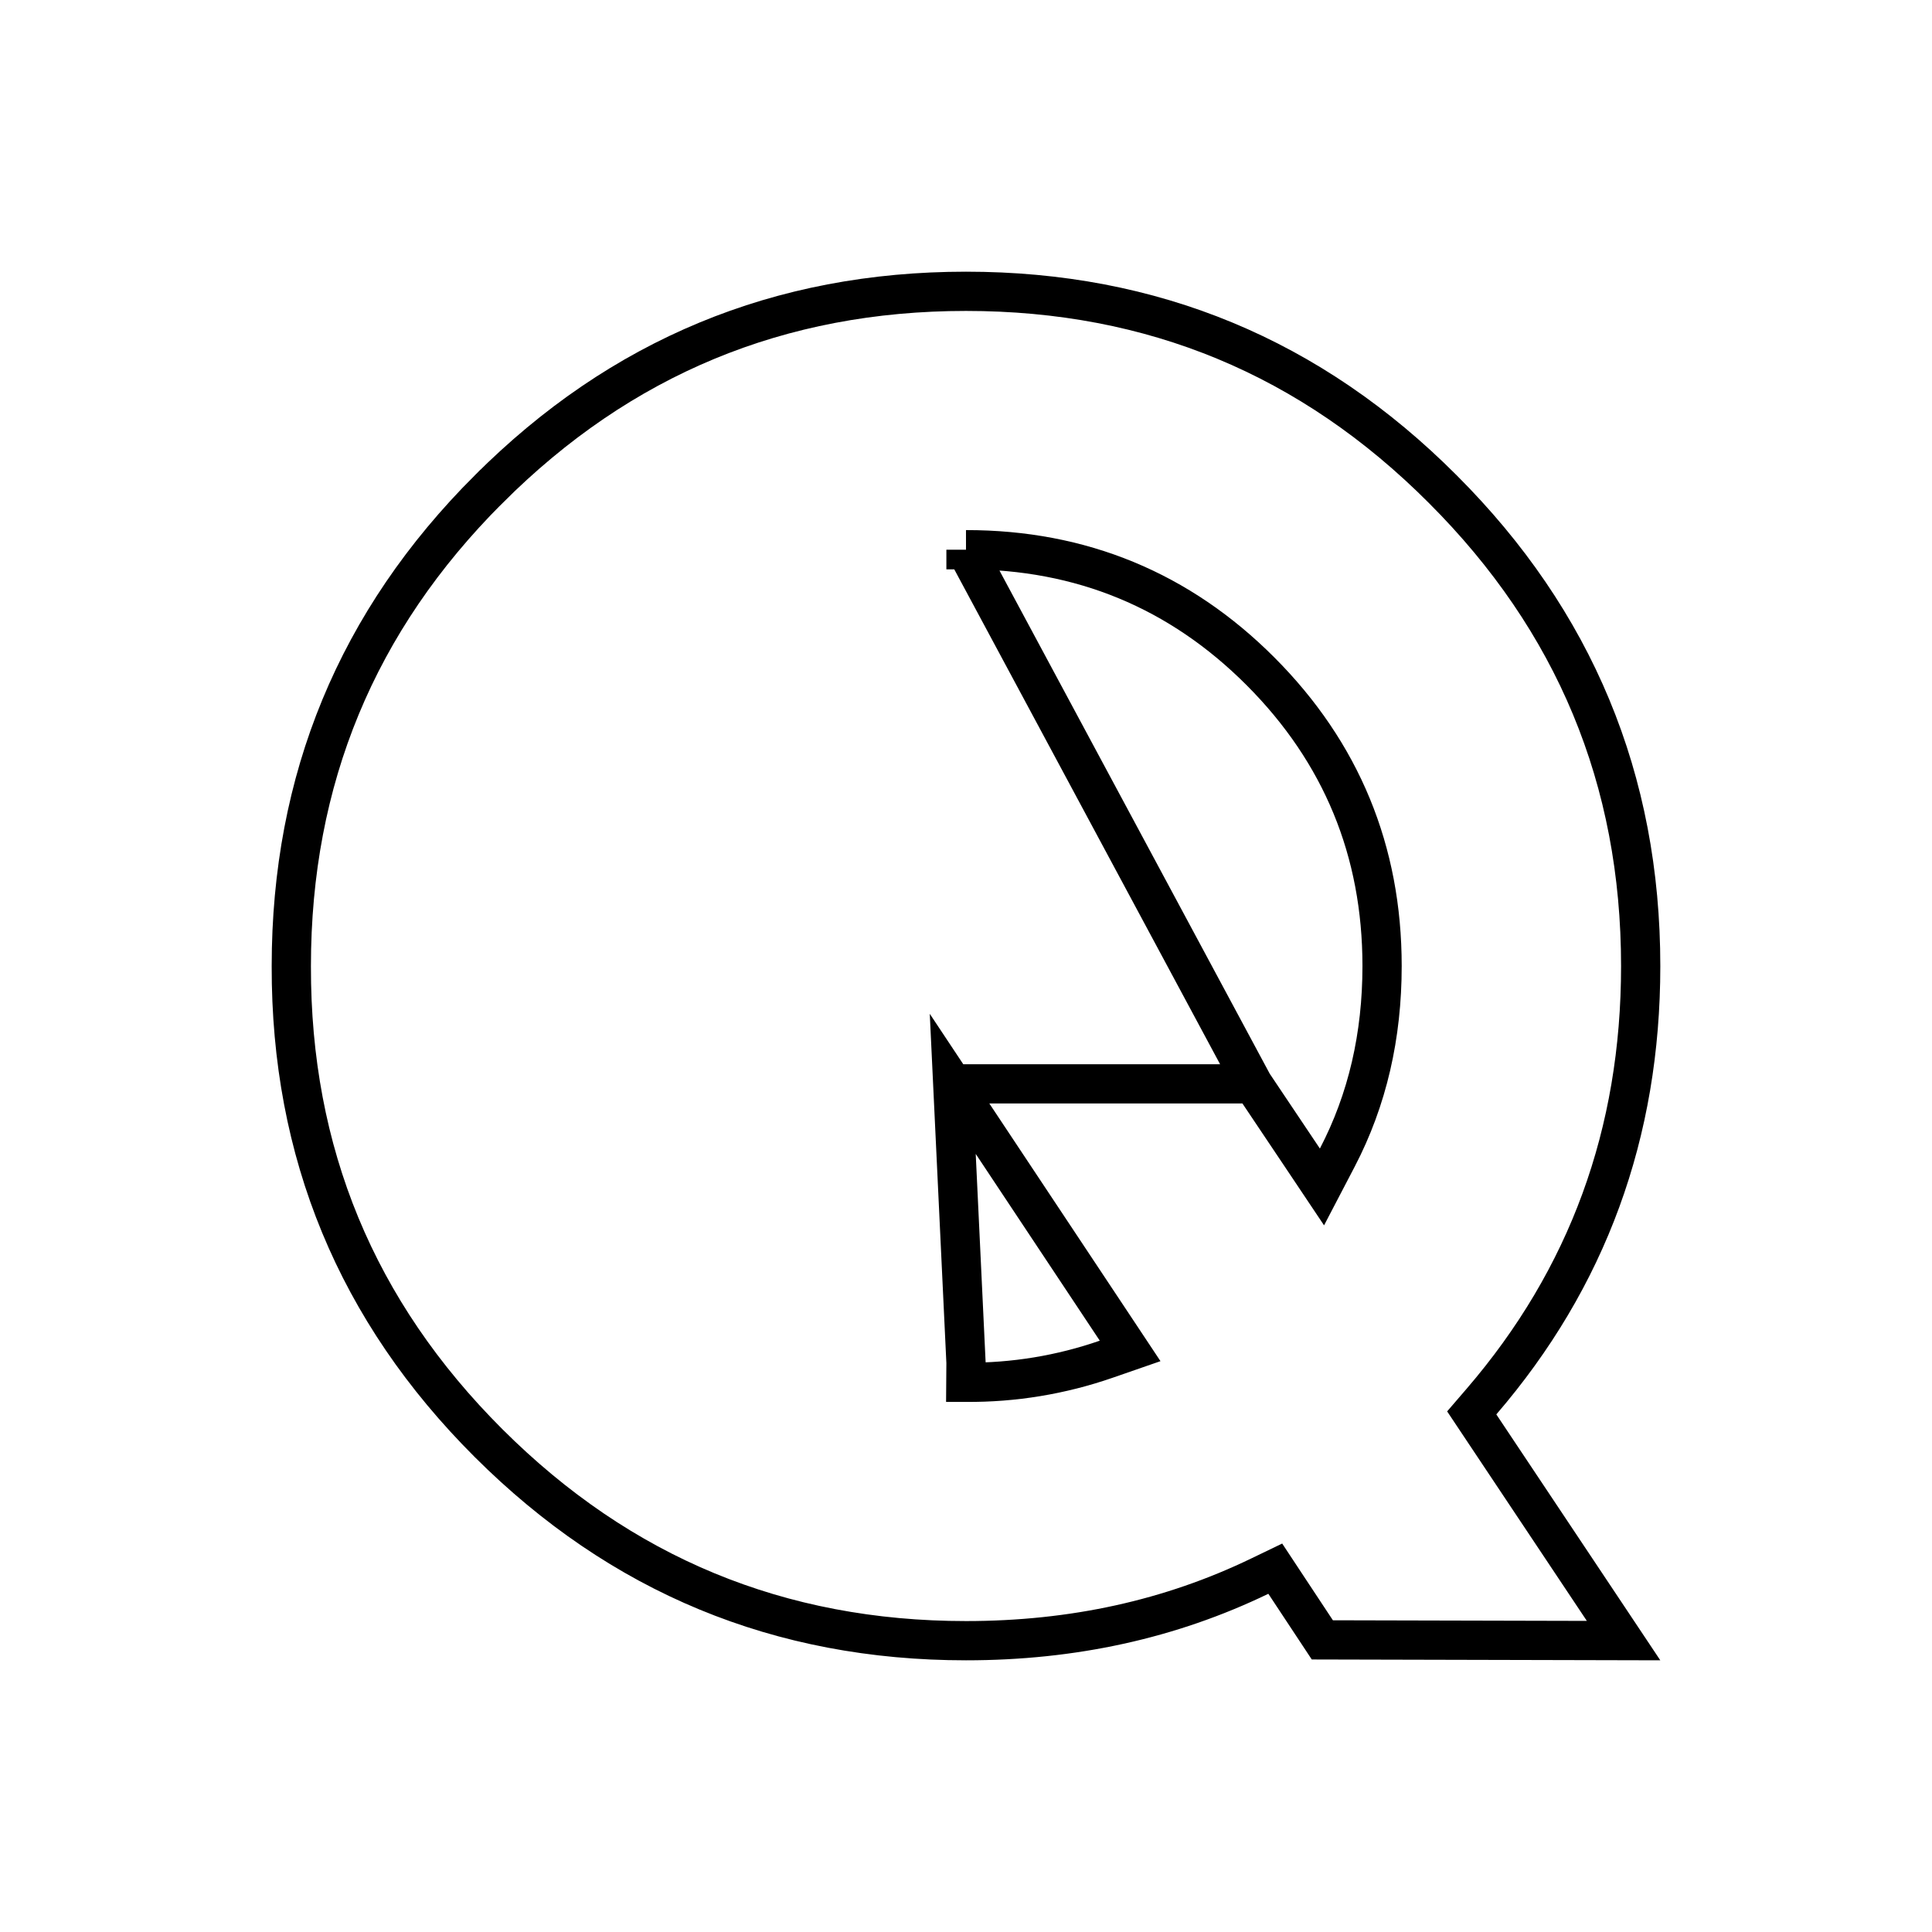
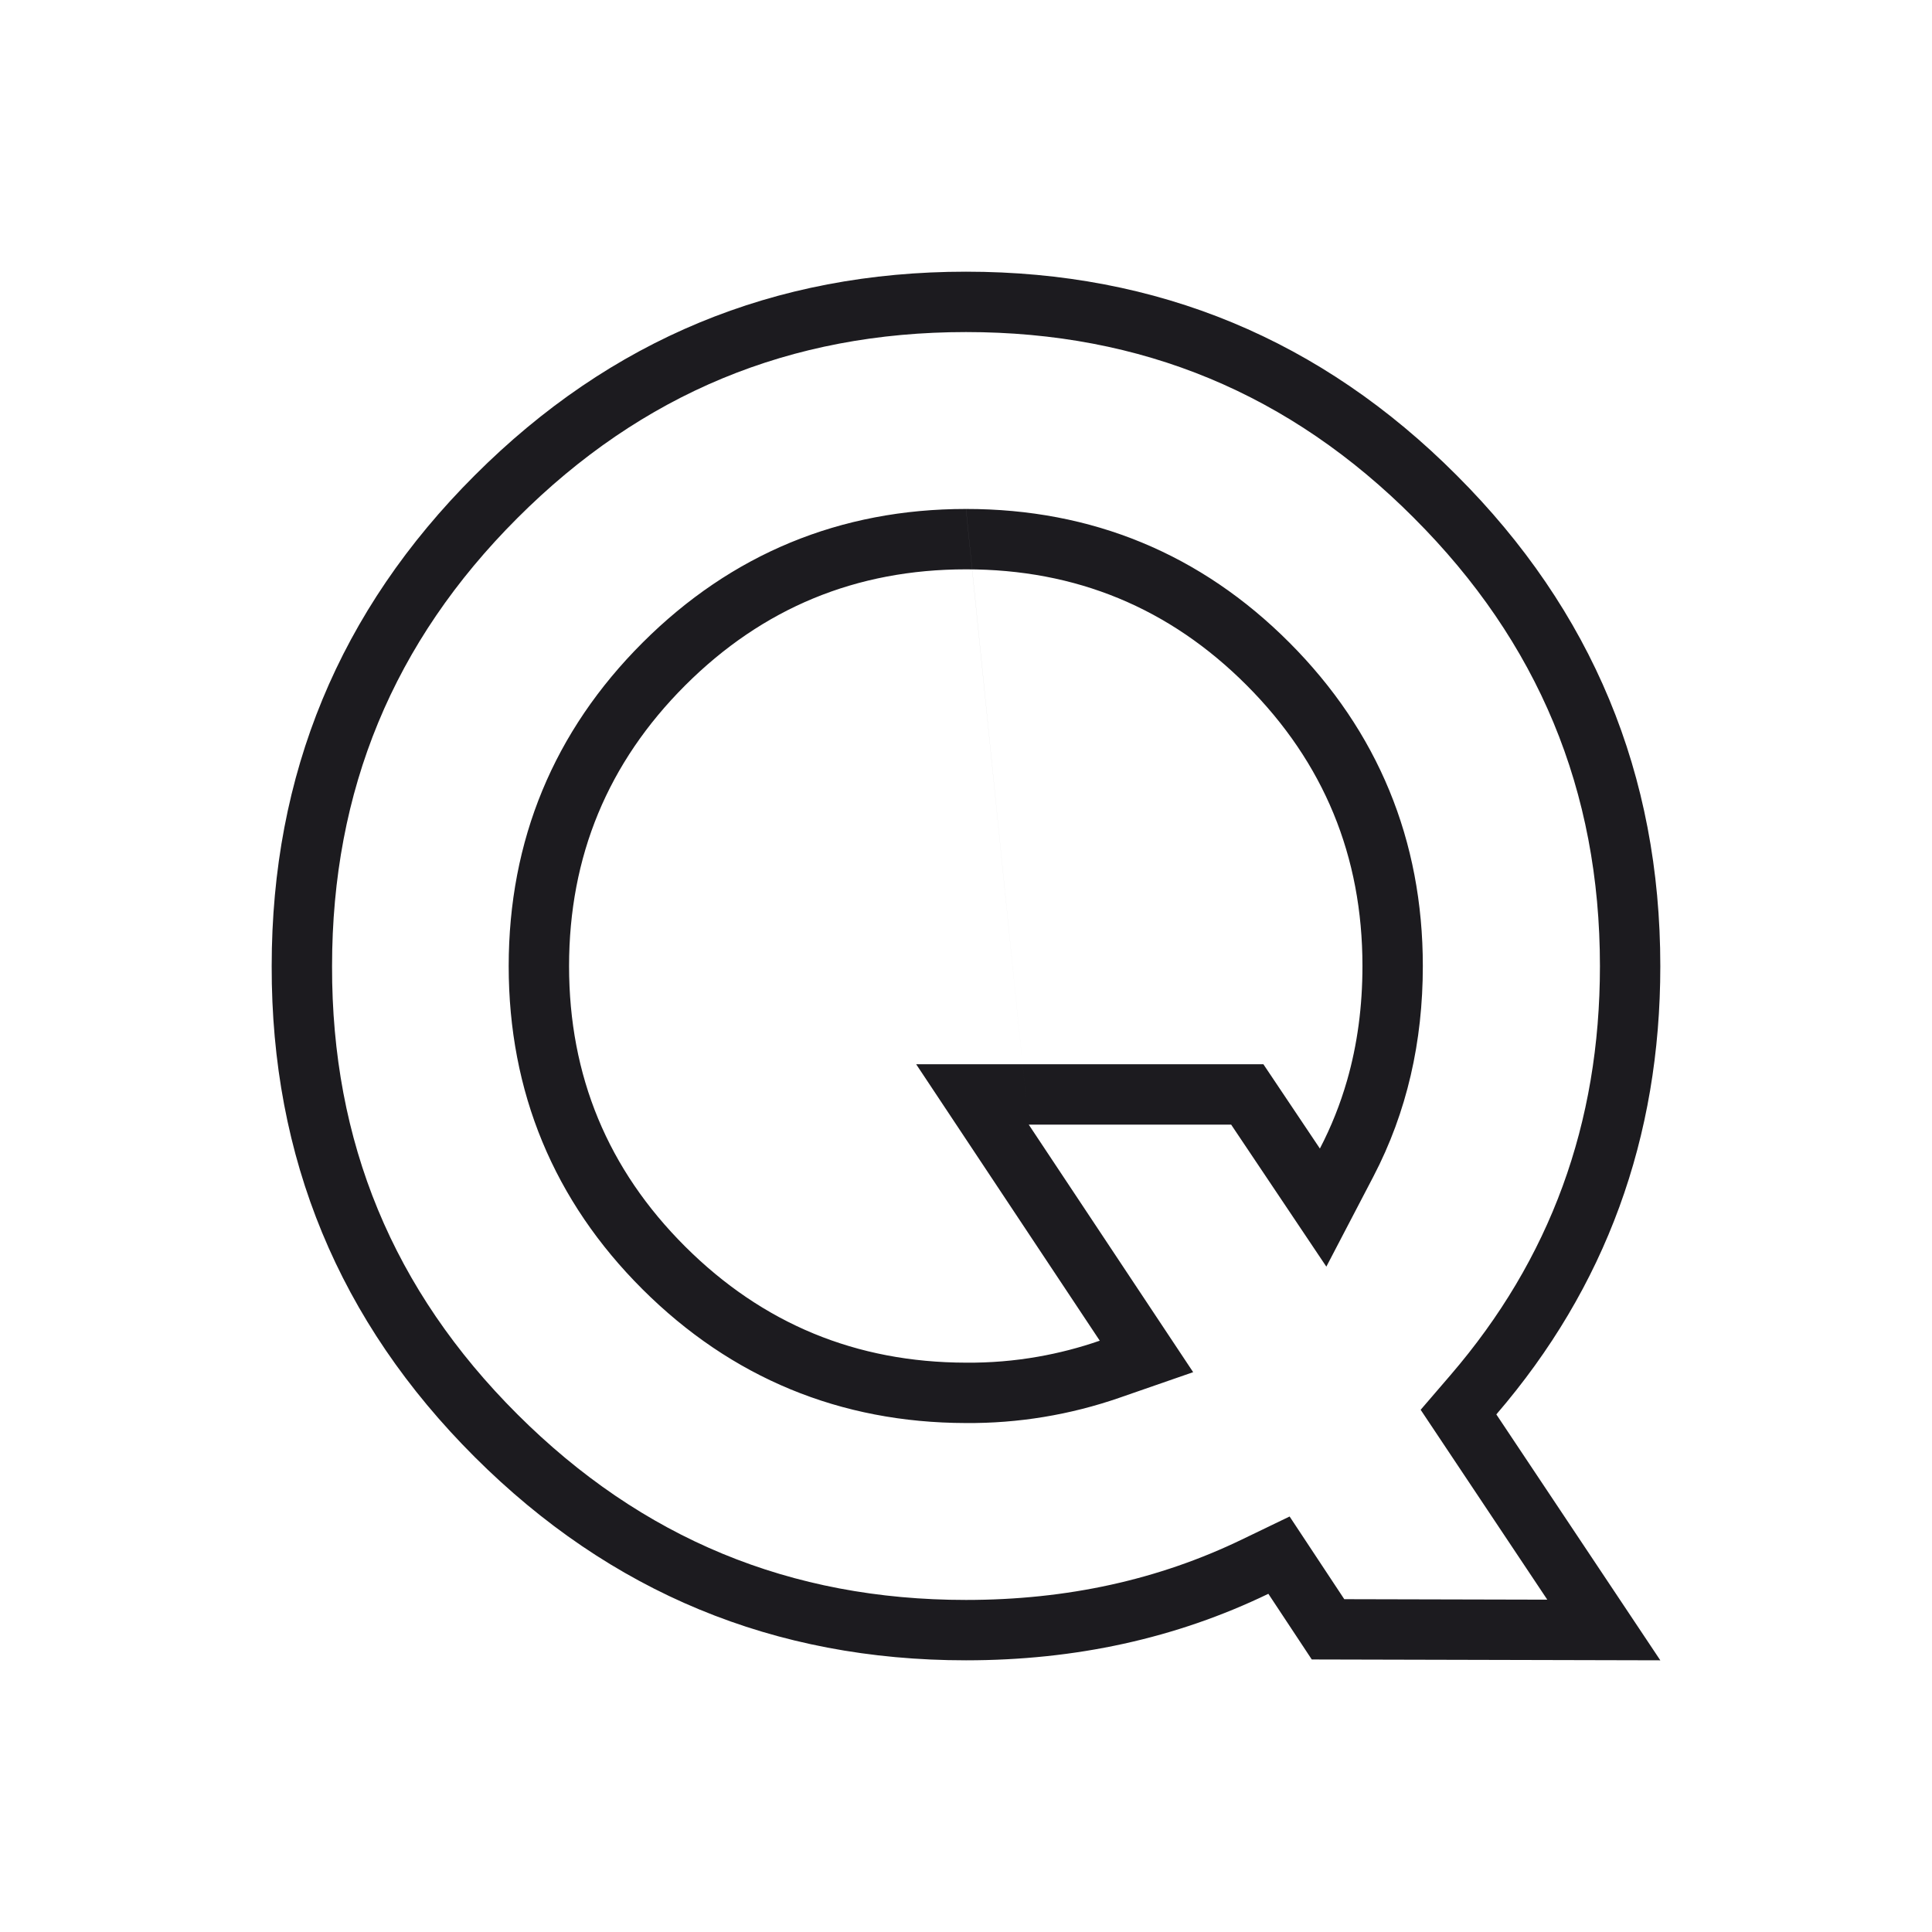
<svg xmlns="http://www.w3.org/2000/svg" width="64" height="64" viewBox="0 0 64 64" fill="none">
-   <g id="q">
-     <mask id="mask0_4298_1604" style="mask-type:alpha" maskUnits="userSpaceOnUse" x="0" y="0" width="64" height="64">
-       <rect id="Bounding box" width="64" height="64" fill="#D9D9D9" />
-     </mask>
-     <g mask="url(#mask0_4298_1604)">
-       <path id="Vector" d="M31.561 35.904L36.973 44.052L37.437 44.751L36.644 45.026C35.15 45.544 33.578 45.803 31.997 45.79C31.996 45.79 31.995 45.79 31.995 45.79L32 45.14L31.561 35.904ZM31.561 35.904H41.504M31.561 35.904H41.504M41.504 35.904L43.183 38.409L43.792 39.319L44.299 38.348C45.301 36.427 45.783 34.307 45.783 32C45.783 28.191 44.437 24.926 41.758 22.241C39.078 19.555 35.813 18.207 32 18.21M41.504 35.904L32 18.21M32 18.21C32 18.21 32 18.21 32 18.21V18.86L32 18.21ZM42.558 52.438L42.245 51.964L41.733 52.211C38.776 53.639 35.544 54.35 32 54.35C25.822 54.35 20.563 52.174 16.186 47.807C11.81 43.44 9.636 38.185 9.65 32.005V32.003C9.65 25.816 11.824 20.562 16.186 16.206L16.187 16.206C20.561 11.83 25.82 9.65 32 9.65C38.179 9.65 43.432 11.83 47.795 16.205L47.796 16.206C52.158 20.565 54.35 25.82 54.35 32.003C54.35 37.543 52.592 42.342 49.075 46.43L48.753 46.804L49.027 47.215L53.783 54.347L43.804 54.323L42.558 52.438Z" stroke="black" stroke-width="1.3" />
-     </g>
+   <mask id="mask0_4298_1604" style="mask-type:alpha" maskUnits="userSpaceOnUse" x="0" y="0" width="64" height="64">
+     <rect width="64" height="64" fill="#D9D9D9" />
+   </mask>
+   <g mask="url(#mask0_4298_1604)">
+     <path fill-rule="evenodd" clip-rule="evenodd" d="M42.016 52.797L43.454 54.972L55 55L49.568 46.854C53.189 42.645 55 37.695 55 32.003C55 25.647 52.739 20.227 48.255 15.746C43.771 11.249 38.352 9 32 9C25.648 9 20.224 11.249 15.727 15.746C11.242 20.225 9 25.644 9 32.003C8.986 38.357 11.228 43.778 15.727 48.267C20.226 52.756 25.65 55 32 55C35.634 55 38.964 54.27 42.016 52.797ZM51.256 52.991L47.061 46.701L48.051 45.55C51.352 41.713 53 37.229 53 32.003C53 26.18 50.951 21.268 46.841 17.161L46.839 17.158C42.73 13.037 37.821 11 32 11C26.179 11 21.263 13.037 17.141 17.16L17.14 17.161C13.033 21.264 11 26.173 11 32.003V32.008C10.987 37.829 13.018 42.739 17.14 46.851C21.264 50.966 26.18 53 32 53C35.357 53 38.386 52.328 41.146 50.995L42.72 50.236L44.531 52.975L51.256 52.991ZM34.383 44.943C33.598 45.081 32.8 45.147 32 45.14C28.365 45.134 25.265 43.852 22.699 41.295C20.134 38.738 18.851 35.641 18.851 32.003C18.852 28.366 20.135 25.266 22.699 22.703C25.264 20.141 28.364 18.86 32 18.86C35.641 18.858 38.74 20.138 41.297 22.7C43.855 25.263 45.133 28.363 45.133 32C45.133 33.338 44.965 34.603 44.622 35.796C44.397 36.577 44.098 37.328 43.723 38.047L41.851 35.254H30.349L36.431 44.412C35.763 44.644 35.078 44.821 34.383 44.943ZM34.078 37.254L39.525 45.455L37.087 46.301C35.448 46.87 33.724 47.154 31.99 47.14C27.832 47.131 24.227 45.641 21.287 42.712C18.343 39.778 16.851 36.17 16.851 32.003C16.852 27.837 18.344 24.227 21.286 21.289C24.226 18.351 27.835 16.86 31.999 16.86M34.078 37.254H40.783L43.937 41.959L45.496 38.972C46.609 36.839 47.133 34.501 47.133 32C47.133 27.836 45.646 24.227 42.713 21.287C39.779 18.346 36.169 16.858 32 16.86" fill="#1C1B1F" />
  </g>
</svg>
